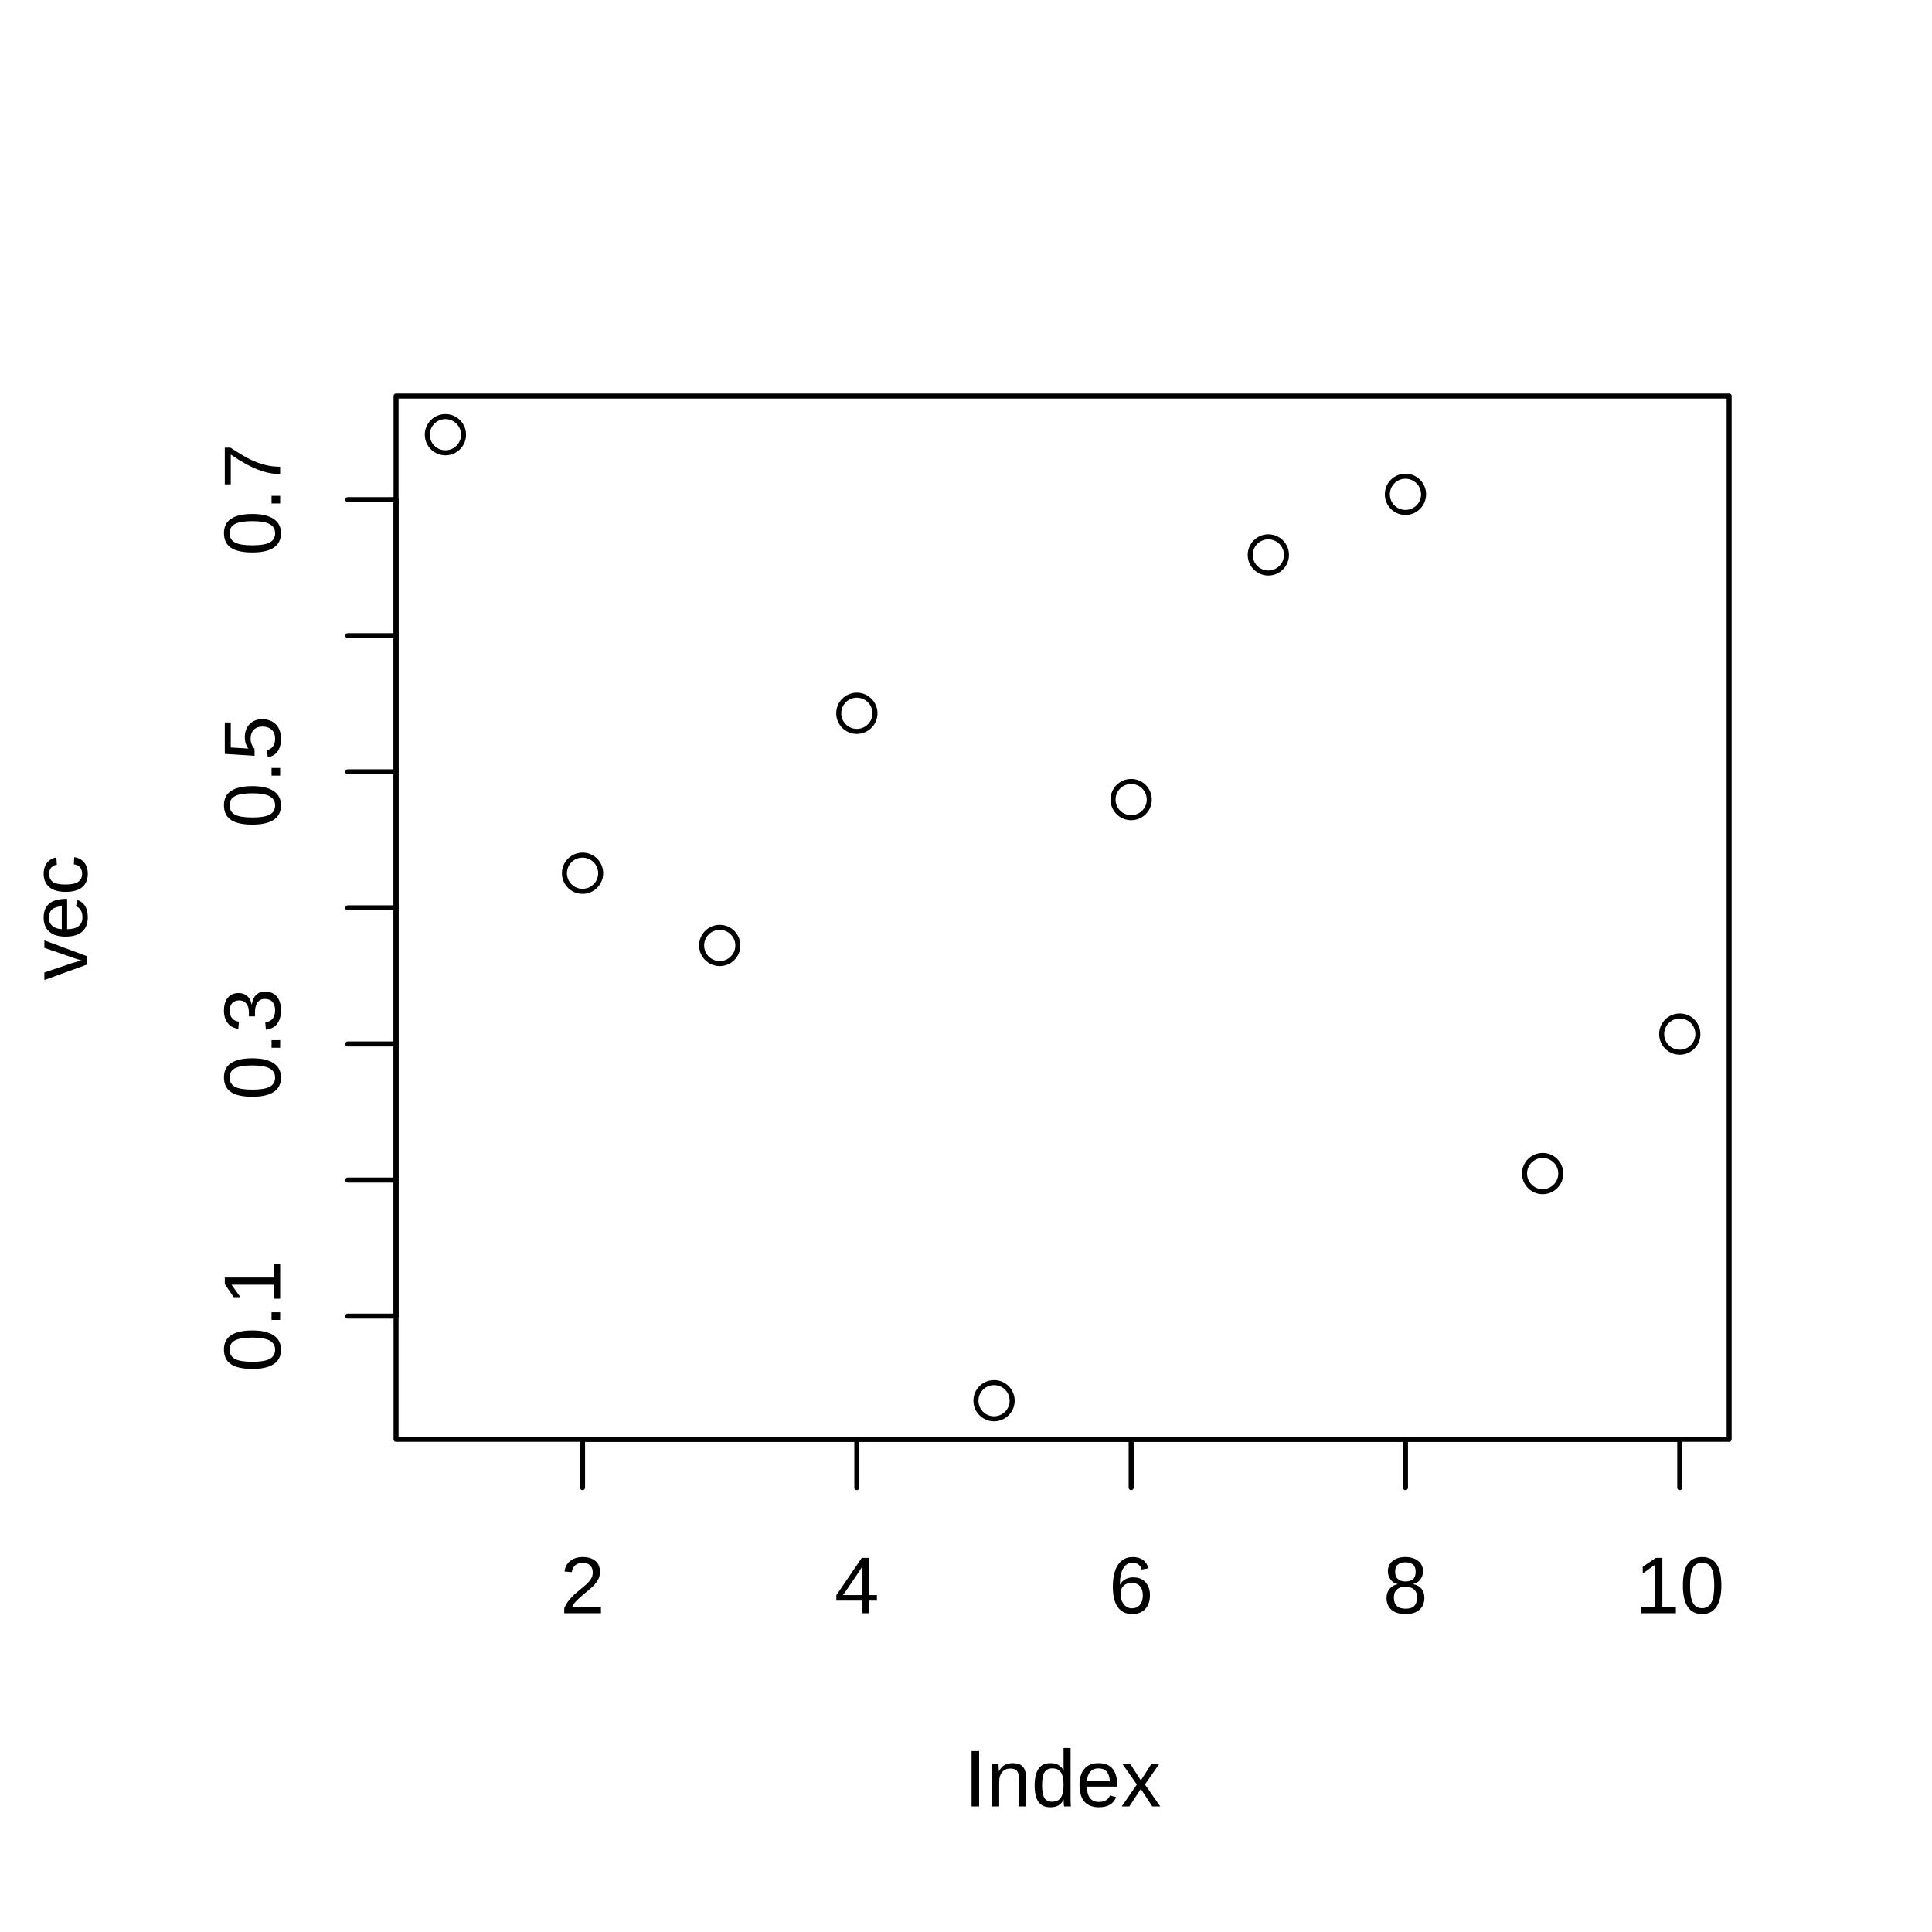
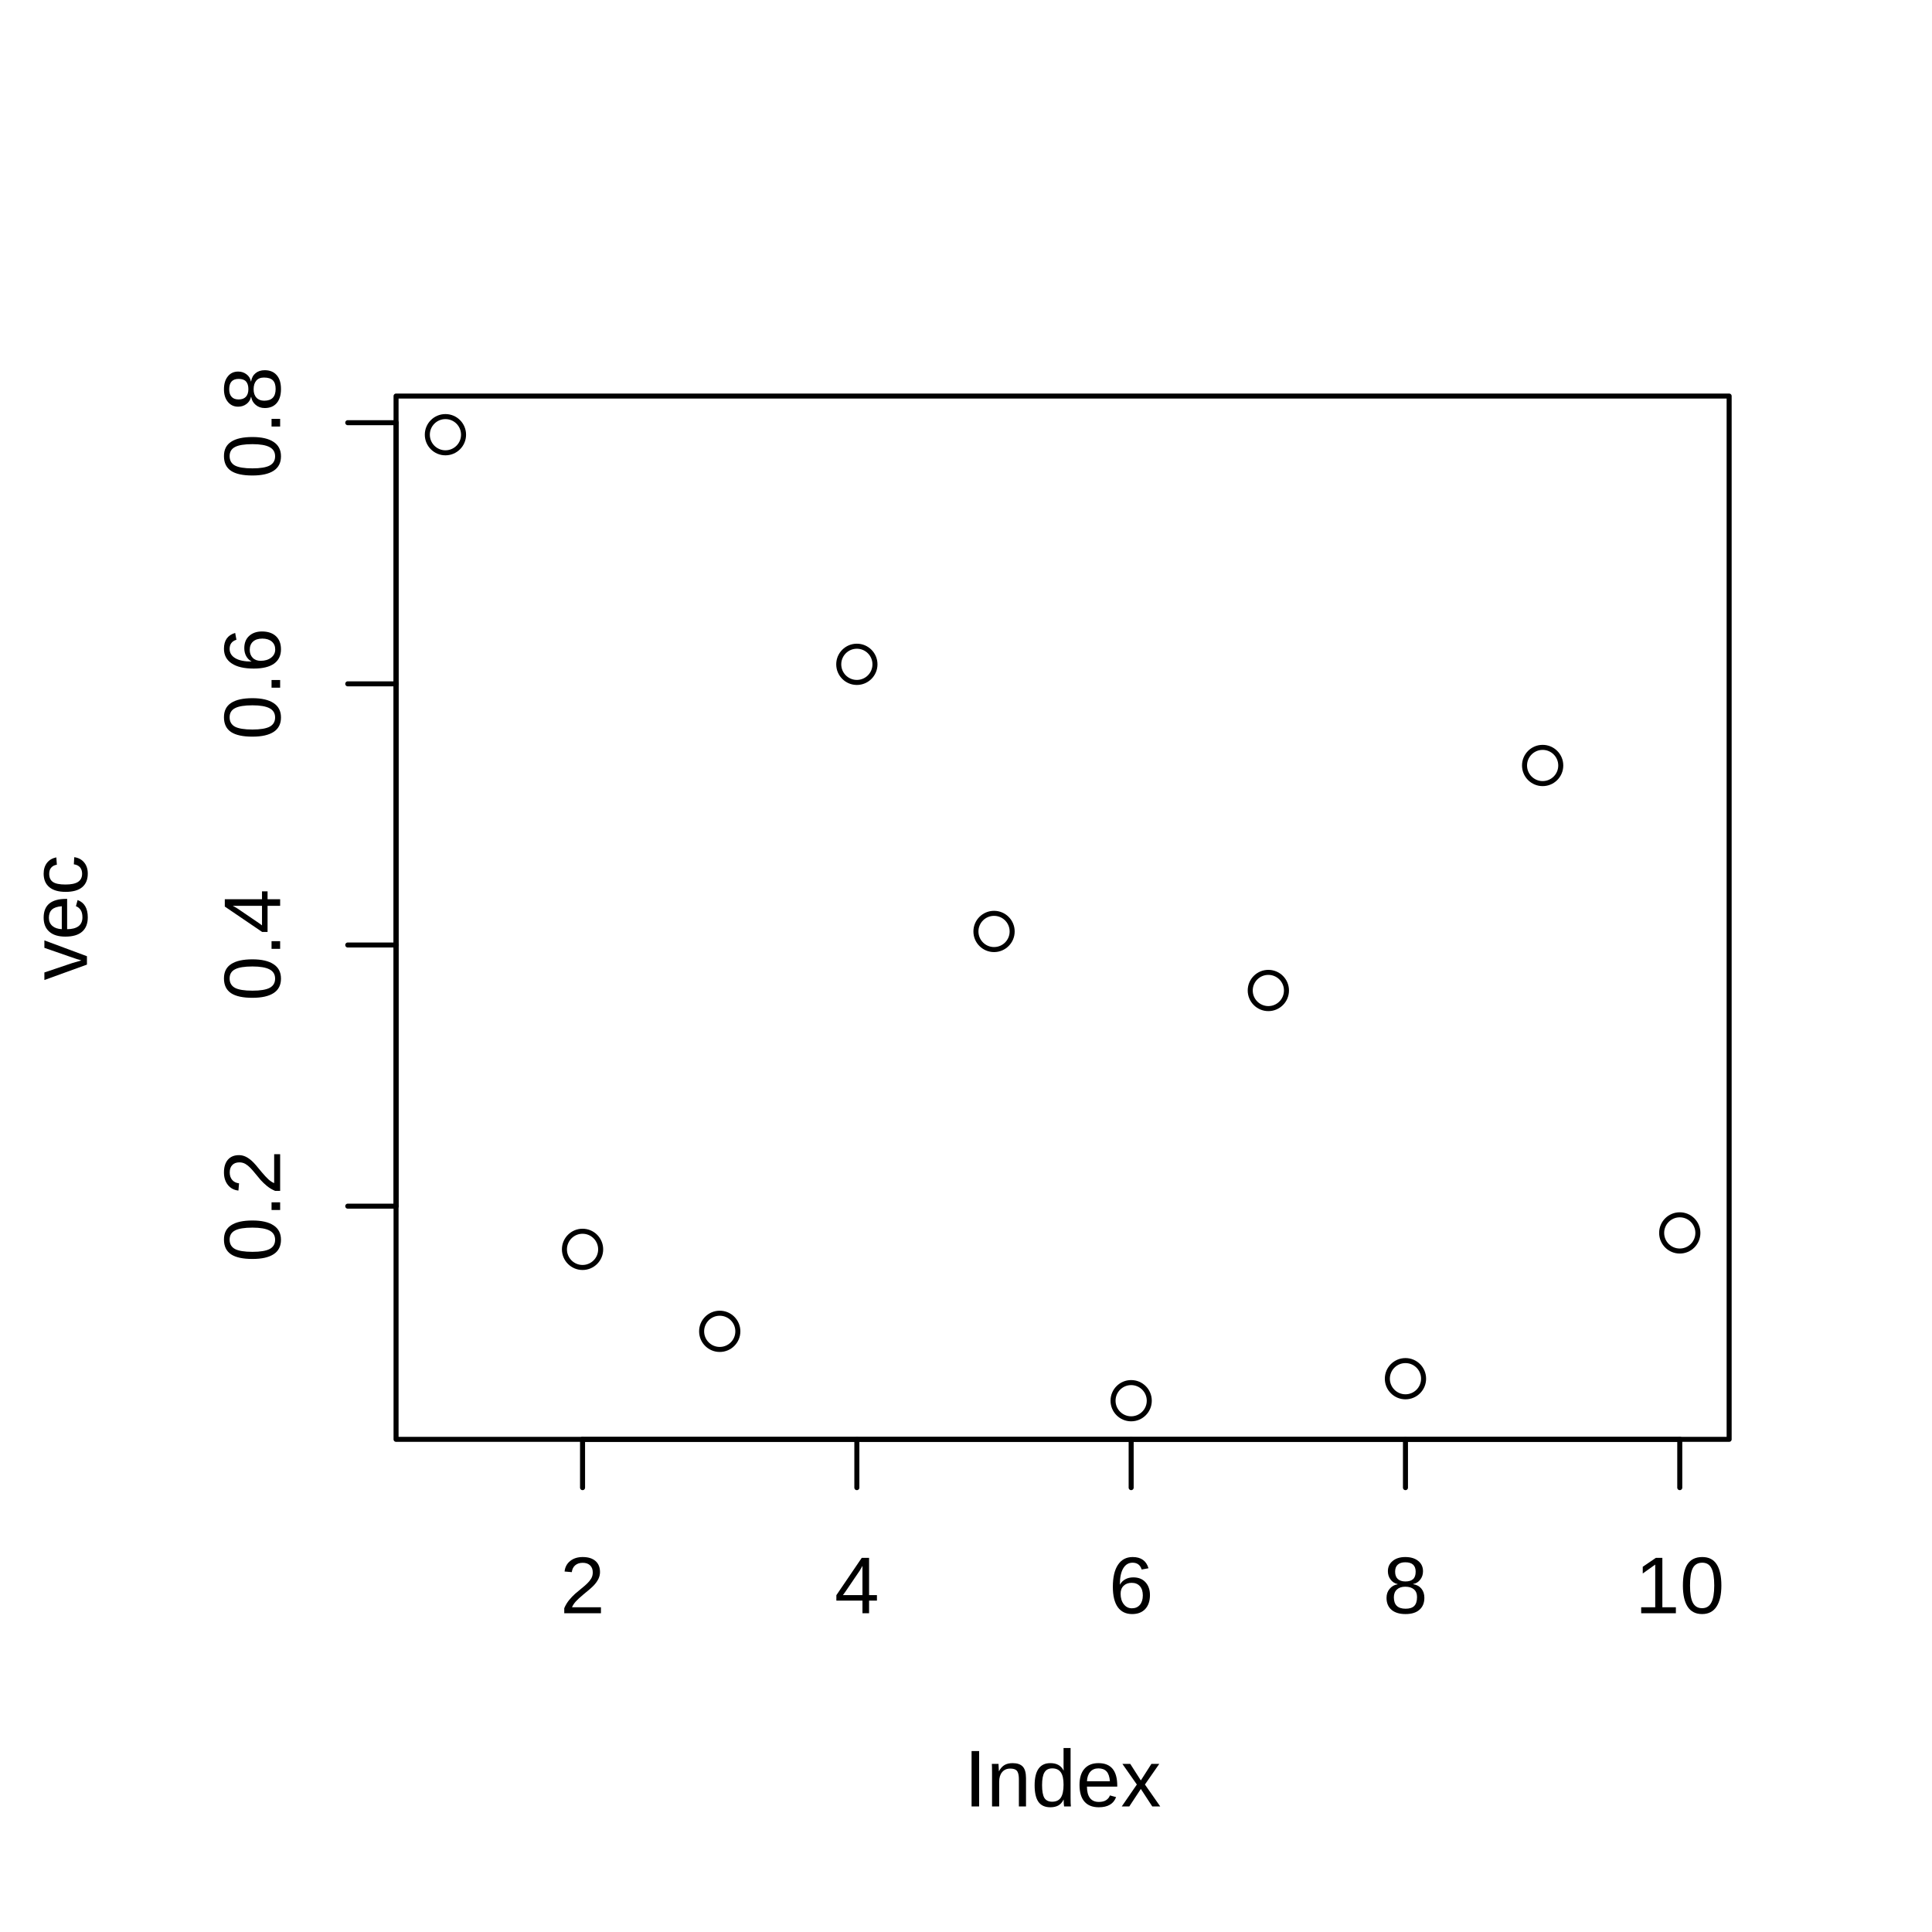
<svg xmlns="http://www.w3.org/2000/svg" width="288.00pt" height="288.00pt" viewBox="0 0 288.00 288.00">
  <g class="svglite">
    <defs>
      <style type="text/css">
    .svglite line, .svglite polyline, .svglite polygon, .svglite path, .svglite rect, .svglite circle {
      fill: none;
      stroke: #000000;
      stroke-linecap: round;
      stroke-linejoin: round;
      stroke-miterlimit: 10.00;
    }
    .svglite text {
      white-space: pre;
    }
    .svglite g.glyphgroup path {
      fill: inherit;
      stroke: none;
    }
  </style>
    </defs>
    <rect width="100%" height="100%" style="stroke: none; fill: #FFFFFF;" />
    <defs>
      <clipPath id="cpMC4wMHwyODguMDB8MC4wMHwyODguMDA=">
        <rect x="0.00" y="0.00" width="288.00" height="288.00" />
      </clipPath>
    </defs>
    <g clip-path="url(#cpMC4wMHwyODguMDB8MC4wMHwyODguMDA=)">
</g>
    <defs>
      <clipPath id="cpNTkuMDR8MjU3Ljc2fDU5LjA0fDIxNC41Ng==">
        <rect x="59.04" y="59.04" width="198.72" height="155.52" />
      </clipPath>
    </defs>
    <g clip-path="url(#cpNTkuMDR8MjU3Ljc2fDU5LjA0fDIxNC41Ng==)">
      <circle cx="66.40" cy="64.80" r="2.70" style="stroke-width: 0.75;" />
-       <circle cx="86.84" cy="130.17" r="2.70" style="stroke-width: 0.75;" />
-       <circle cx="107.29" cy="140.94" r="2.70" style="stroke-width: 0.75;" />
-       <circle cx="127.73" cy="106.33" r="2.70" style="stroke-width: 0.75;" />
-       <circle cx="148.18" cy="208.80" r="2.70" style="stroke-width: 0.75;" />
-       <circle cx="168.62" cy="119.19" r="2.70" style="stroke-width: 0.75;" />
-       <circle cx="189.07" cy="82.72" r="2.70" style="stroke-width: 0.75;" />
-       <circle cx="209.51" cy="73.69" r="2.70" style="stroke-width: 0.75;" />
-       <circle cx="229.96" cy="174.94" r="2.70" style="stroke-width: 0.75;" />
-       <circle cx="250.40" cy="154.15" r="2.70" style="stroke-width: 0.75;" />
+       <circle cx="86.84" cy="186.24" r="2.70" style="stroke-width: 0.75;" />
+       <circle cx="107.29" cy="198.46" r="2.70" style="stroke-width: 0.75;" />
+       <circle cx="127.73" cy="99.03" r="2.70" style="stroke-width: 0.75;" />
+       <circle cx="148.18" cy="138.85" r="2.70" style="stroke-width: 0.75;" />
+       <circle cx="168.62" cy="208.80" r="2.70" style="stroke-width: 0.75;" />
+       <circle cx="189.07" cy="147.65" r="2.70" style="stroke-width: 0.75;" />
+       <circle cx="209.51" cy="205.52" r="2.70" style="stroke-width: 0.75;" />
+       <circle cx="229.96" cy="114.11" r="2.70" style="stroke-width: 0.75;" />
+       <circle cx="250.40" cy="183.79" r="2.70" style="stroke-width: 0.75;" />
    </g>
    <g clip-path="url(#cpMC4wMHwyODguMDB8MC4wMHwyODguMDA=)">
      <line x1="86.84" y1="214.56" x2="250.40" y2="214.56" style="stroke-width: 0.75;" />
      <line x1="86.84" y1="214.56" x2="86.84" y2="221.76" style="stroke-width: 0.75;" />
      <line x1="127.73" y1="214.56" x2="127.73" y2="221.76" style="stroke-width: 0.75;" />
      <line x1="168.62" y1="214.56" x2="168.62" y2="221.76" style="stroke-width: 0.75;" />
      <line x1="209.51" y1="214.56" x2="209.51" y2="221.76" style="stroke-width: 0.75;" />
      <line x1="250.40" y1="214.56" x2="250.40" y2="221.76" style="stroke-width: 0.75;" />
      <text x="86.84" y="240.48" text-anchor="middle" style="font-size: 12.00px; font-family: &quot;Liberation Sans&quot;;" textLength="6.67px" lengthAdjust="spacingAndGlyphs">2</text>
      <text x="127.73" y="240.48" text-anchor="middle" style="font-size: 12.00px; font-family: &quot;Liberation Sans&quot;;" textLength="6.67px" lengthAdjust="spacingAndGlyphs">4</text>
      <text x="168.62" y="240.48" text-anchor="middle" style="font-size: 12.00px; font-family: &quot;Liberation Sans&quot;;" textLength="6.67px" lengthAdjust="spacingAndGlyphs">6</text>
      <text x="209.51" y="240.48" text-anchor="middle" style="font-size: 12.00px; font-family: &quot;Liberation Sans&quot;;" textLength="6.67px" lengthAdjust="spacingAndGlyphs">8</text>
      <text x="250.40" y="240.48" text-anchor="middle" style="font-size: 12.00px; font-family: &quot;Liberation Sans&quot;;" textLength="13.34px" lengthAdjust="spacingAndGlyphs">10</text>
-       <line x1="59.04" y1="196.19" x2="59.04" y2="74.48" style="stroke-width: 0.75;" />
-       <line x1="59.04" y1="196.19" x2="51.84" y2="196.19" style="stroke-width: 0.75;" />
-       <line x1="59.04" y1="175.91" x2="51.84" y2="175.91" style="stroke-width: 0.75;" />
-       <line x1="59.04" y1="155.62" x2="51.84" y2="155.62" style="stroke-width: 0.75;" />
-       <line x1="59.04" y1="135.33" x2="51.84" y2="135.33" style="stroke-width: 0.75;" />
-       <line x1="59.04" y1="115.05" x2="51.84" y2="115.05" style="stroke-width: 0.75;" />
-       <line x1="59.04" y1="94.76" x2="51.84" y2="94.76" style="stroke-width: 0.75;" />
-       <line x1="59.04" y1="74.48" x2="51.84" y2="74.48" style="stroke-width: 0.75;" />
-       <text transform="translate(41.76,196.19) rotate(-90)" text-anchor="middle" style="font-size: 12.00px; font-family: &quot;Liberation Sans&quot;;" textLength="16.67px" lengthAdjust="spacingAndGlyphs">0.1</text>
-       <text transform="translate(41.76,155.62) rotate(-90)" text-anchor="middle" style="font-size: 12.00px; font-family: &quot;Liberation Sans&quot;;" textLength="16.67px" lengthAdjust="spacingAndGlyphs">0.3</text>
-       <text transform="translate(41.76,115.05) rotate(-90)" text-anchor="middle" style="font-size: 12.00px; font-family: &quot;Liberation Sans&quot;;" textLength="16.67px" lengthAdjust="spacingAndGlyphs">0.5</text>
-       <text transform="translate(41.76,74.48) rotate(-90)" text-anchor="middle" style="font-size: 12.00px; font-family: &quot;Liberation Sans&quot;;" textLength="16.67px" lengthAdjust="spacingAndGlyphs">0.7</text>
+       <line x1="59.04" y1="179.80" x2="59.04" y2="63.01" style="stroke-width: 0.75;" />
+       <line x1="59.04" y1="179.80" x2="51.84" y2="179.80" style="stroke-width: 0.75;" />
+       <line x1="59.04" y1="140.87" x2="51.84" y2="140.87" style="stroke-width: 0.75;" />
+       <line x1="59.04" y1="101.94" x2="51.84" y2="101.94" style="stroke-width: 0.75;" />
+       <line x1="59.04" y1="63.01" x2="51.84" y2="63.01" style="stroke-width: 0.75;" />
+       <text transform="translate(41.76,179.80) rotate(-90)" text-anchor="middle" style="font-size: 12.00px; font-family: &quot;Liberation Sans&quot;;" textLength="16.67px" lengthAdjust="spacingAndGlyphs">0.2</text>
+       <text transform="translate(41.76,140.87) rotate(-90)" text-anchor="middle" style="font-size: 12.00px; font-family: &quot;Liberation Sans&quot;;" textLength="16.67px" lengthAdjust="spacingAndGlyphs">0.4</text>
+       <text transform="translate(41.76,101.94) rotate(-90)" text-anchor="middle" style="font-size: 12.00px; font-family: &quot;Liberation Sans&quot;;" textLength="16.67px" lengthAdjust="spacingAndGlyphs">0.6</text>
+       <text transform="translate(41.76,63.01) rotate(-90)" text-anchor="middle" style="font-size: 12.00px; font-family: &quot;Liberation Sans&quot;;" textLength="16.67px" lengthAdjust="spacingAndGlyphs">0.8</text>
      <polygon points="59.04,214.56 257.76,214.56 257.76,59.04 59.04,59.04 " style="stroke-width: 0.75;" />
      <text x="158.40" y="269.28" text-anchor="middle" style="font-size: 12.00px; font-family: &quot;Liberation Sans&quot;;" textLength="29.34px" lengthAdjust="spacingAndGlyphs">Index</text>
      <text transform="translate(12.96,136.80) rotate(-90)" text-anchor="middle" style="font-size: 12.00px; font-family: &quot;Liberation Sans&quot;;" textLength="18.67px" lengthAdjust="spacingAndGlyphs">vec</text>
    </g>
  </g>
</svg>
